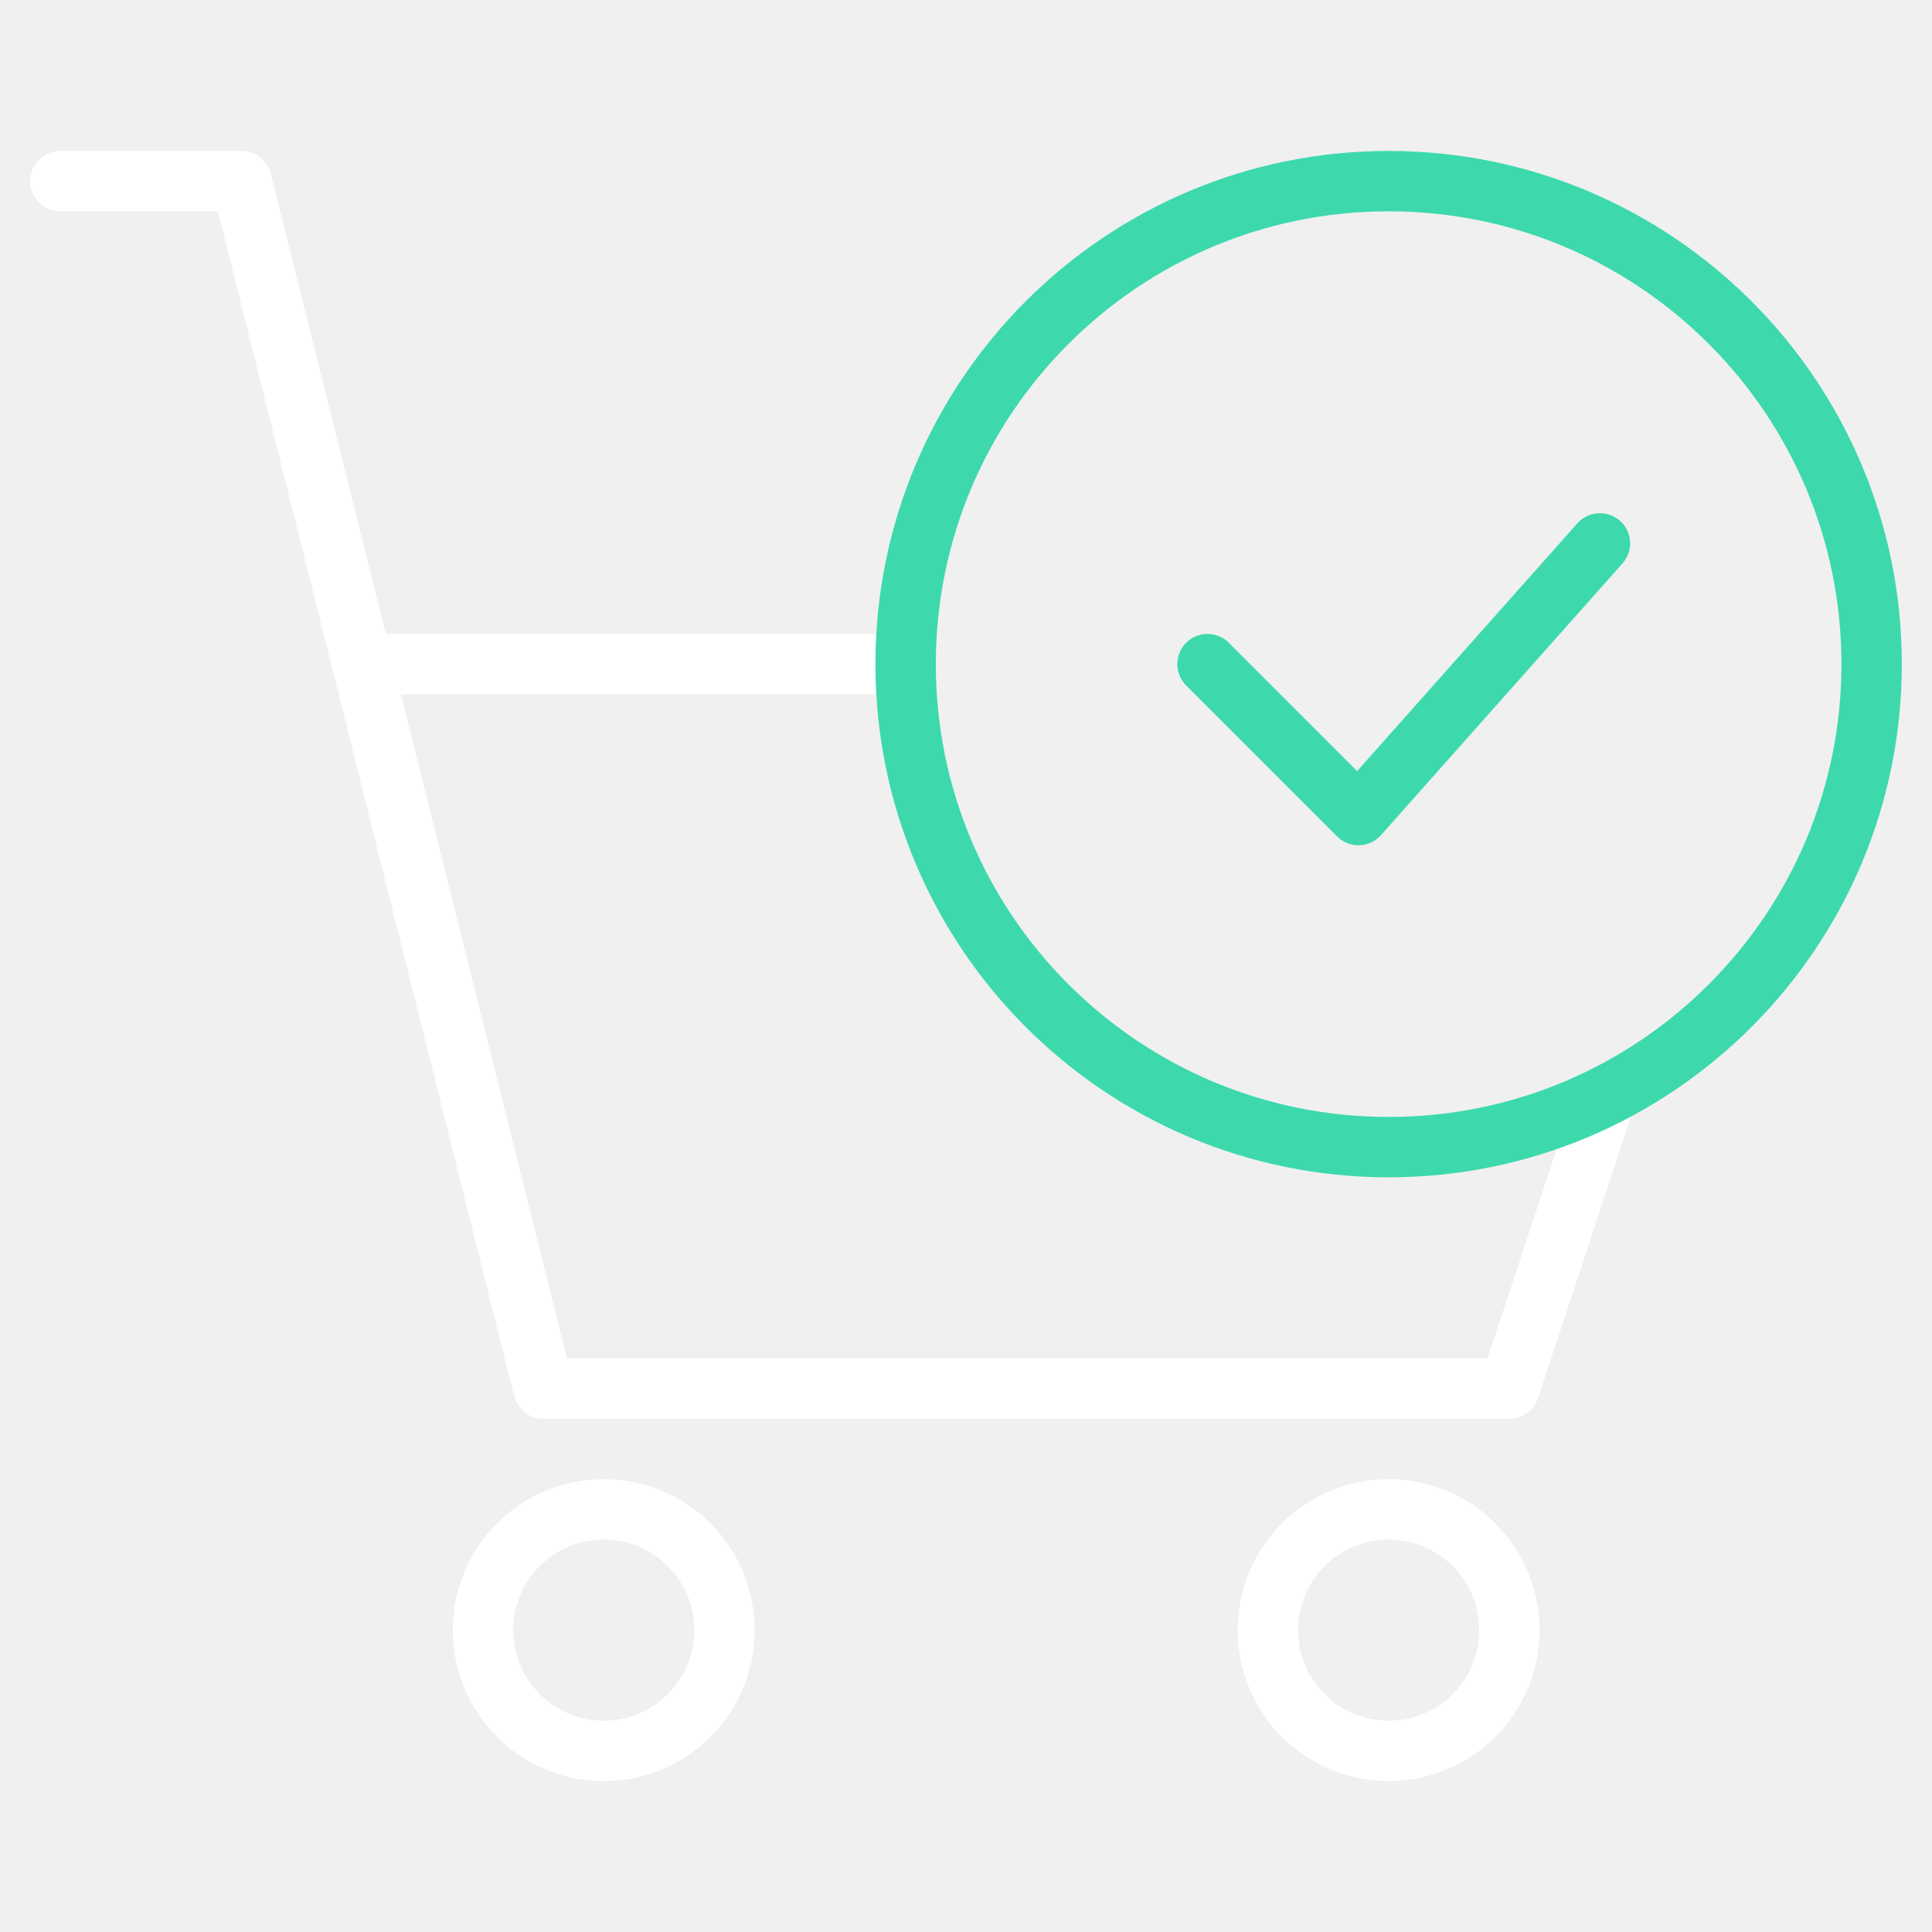
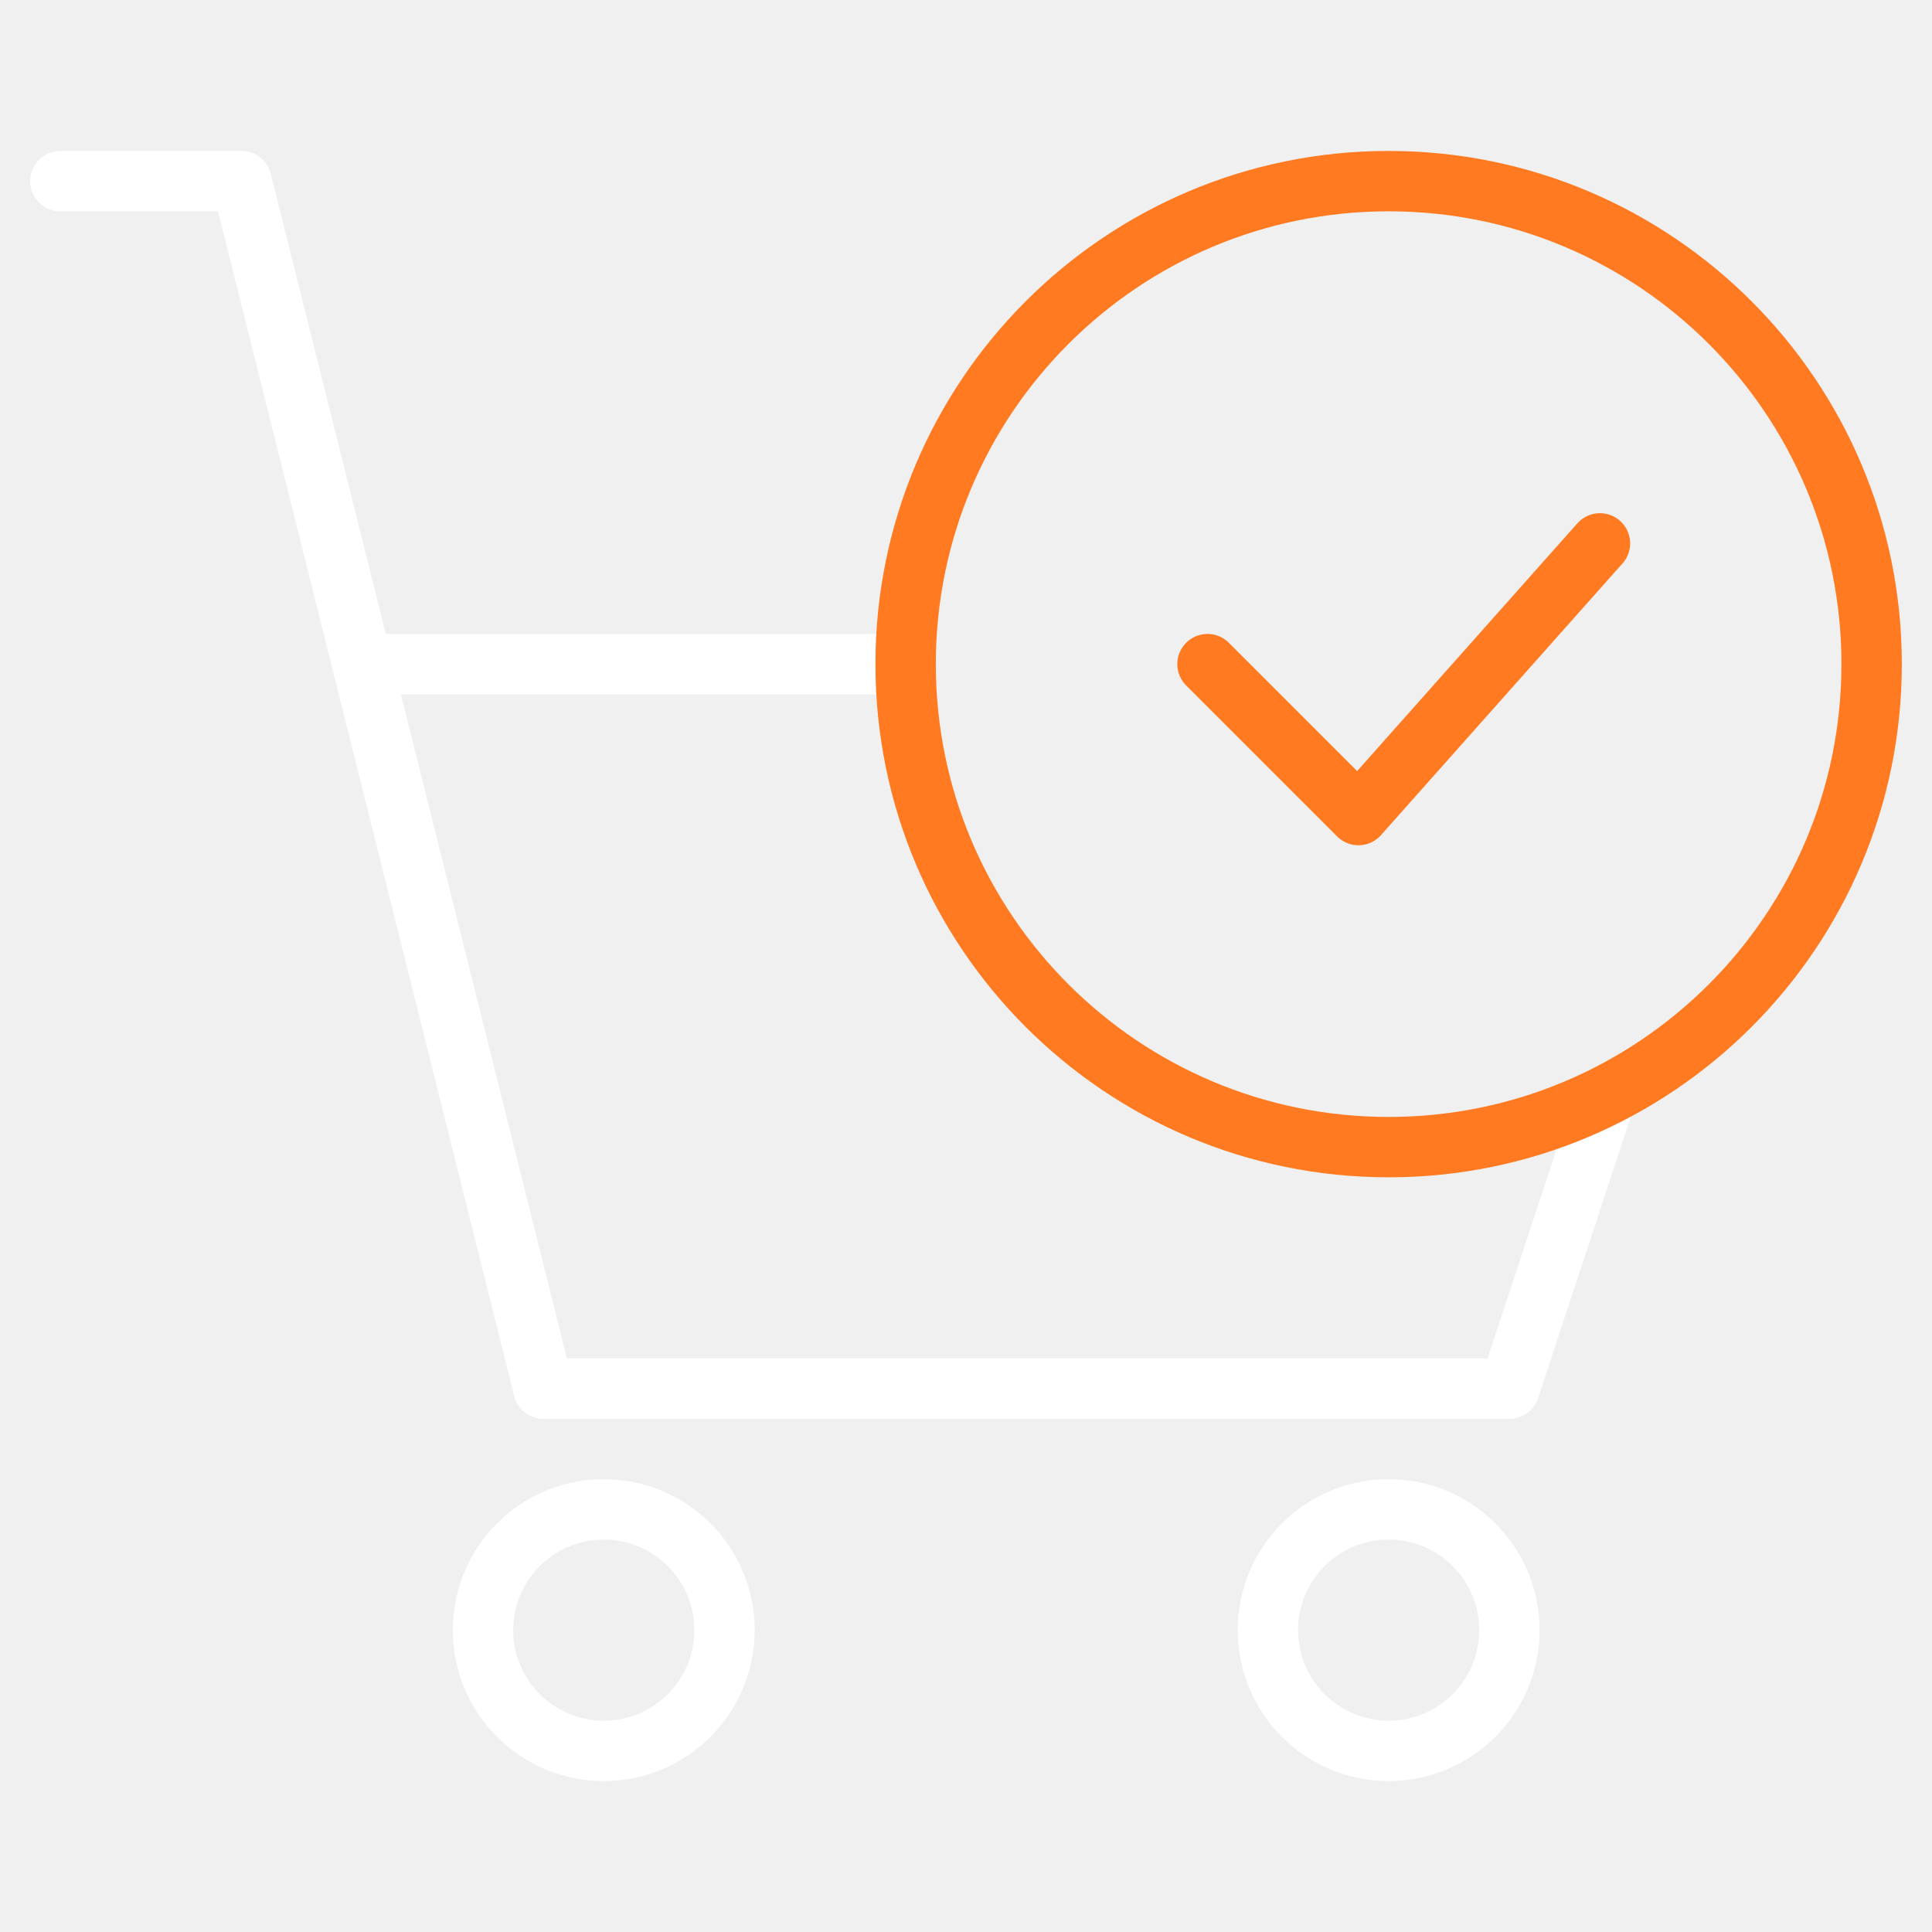
<svg xmlns="http://www.w3.org/2000/svg" viewBox="0 0 64 64" aria-labelledby="title" aria-describedby="desc" role="img">
  <path data-name="layer2" fill="none" stroke="#ffffff" stroke-miterlimit="10" stroke-width="2" d="M30 22H12M2 6h6l10 40h32l3.2-9.7" stroke-linejoin="round" stroke-linecap="round" />
  <circle data-name="layer2" cx="20" cy="54" r="4" fill="none" stroke="#ffffff" stroke-miterlimit="10" stroke-width="2" stroke-linejoin="round" stroke-linecap="round" />
  <circle data-name="layer2" cx="46" cy="54" r="4" fill="none" stroke="#ffffff" stroke-miterlimit="10" stroke-width="2" stroke-linejoin="round" stroke-linecap="round" />
-   <circle data-name="layer1" cx="46" cy="22" r="16" fill="none" stroke="#3DD9AD" stroke-miterlimit="10" stroke-width="2" stroke-linejoin="round" stroke-linecap="round" />
-   <path data-name="layer1" fill="none" stroke="#3DD9AD" stroke-miterlimit="10" stroke-width="2" d="M53 18l-8 9-5-5" stroke-linejoin="round" stroke-linecap="round" />
+   <circle data-name="layer1" cx="46" cy="22" r="16" fill="none" stroke="#ff7a20" stroke-miterlimit="10" stroke-width="2" stroke-linejoin="round" stroke-linecap="round" />
+   <path data-name="layer1" fill="none" stroke="#ff7a20" stroke-miterlimit="10" stroke-width="2" d="M53 18l-8 9-5-5" stroke-linejoin="round" stroke-linecap="round" />
</svg>
